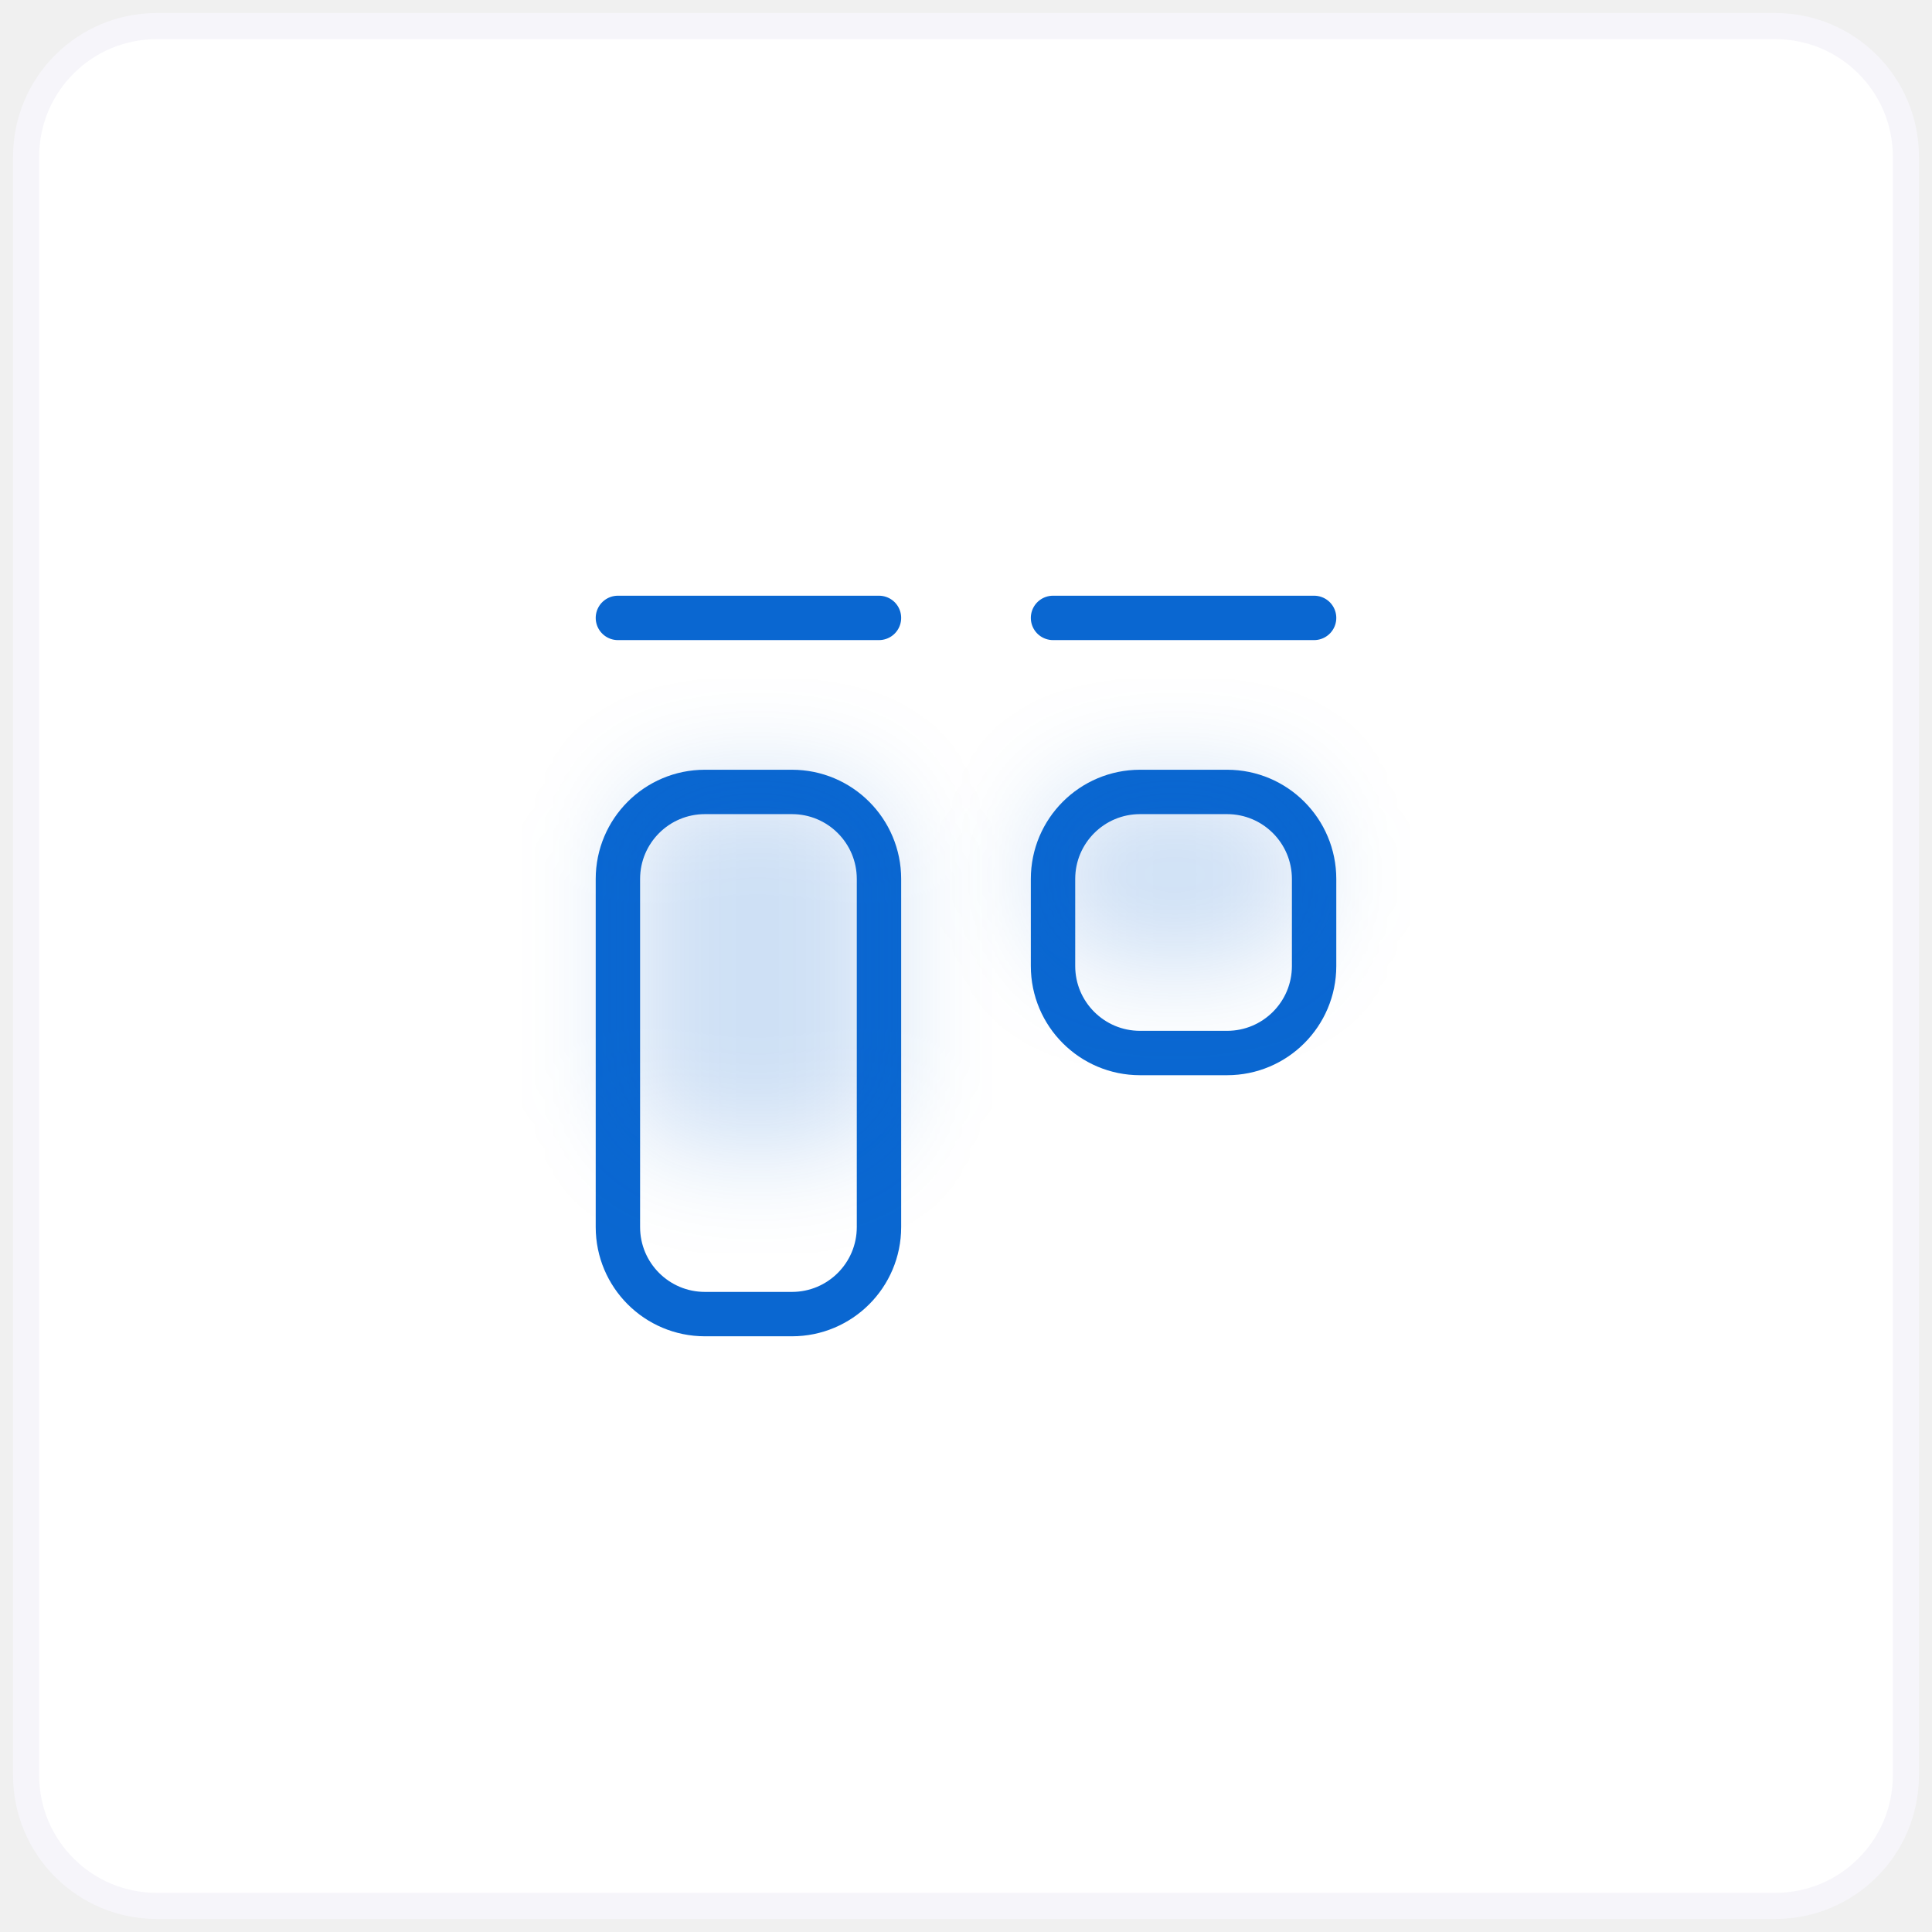
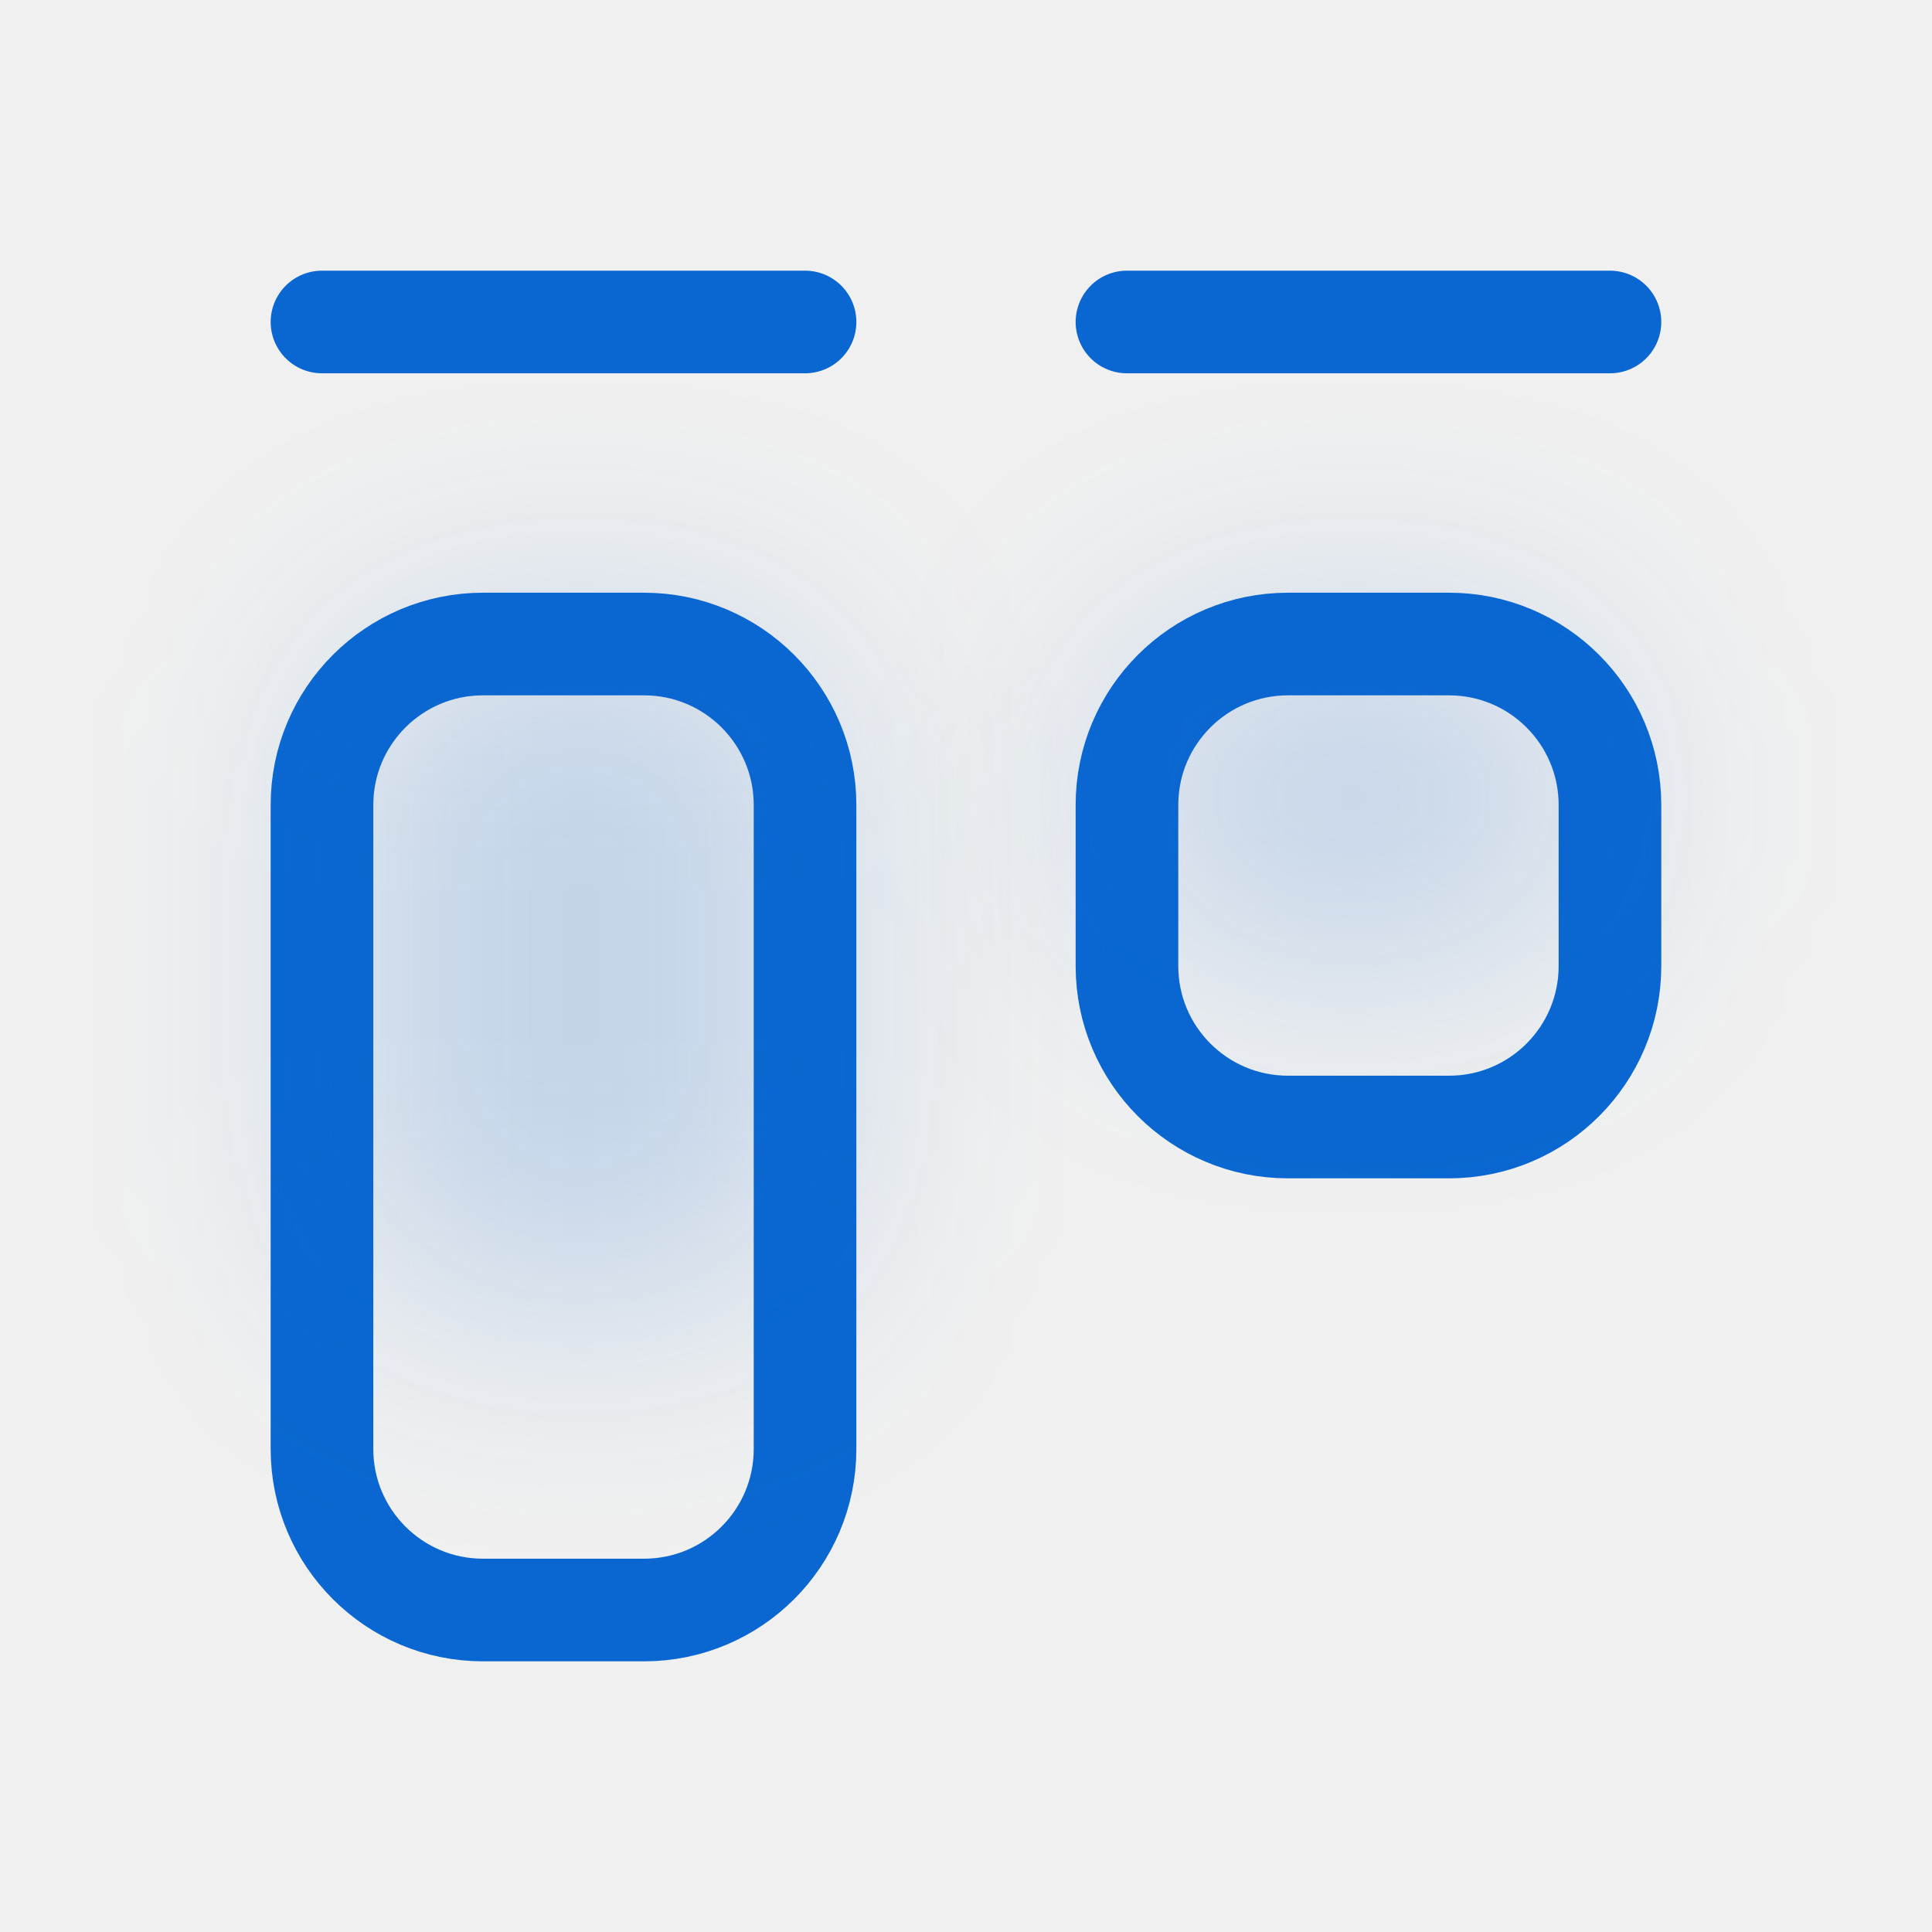
- <svg xmlns="http://www.w3.org/2000/svg" width="74" height="74" viewBox="0 0 74 74" fill="none">
-   <rect x="1" y="1" width="72" height="72" rx="5" fill="white" />
-   <g clip-path="url(#clip0_396_1605)">
-     <path d="M23.667 23.667H33.667" stroke="#0A67D1" stroke-width="1.7" stroke-linecap="round" stroke-linejoin="round" />
-     <path d="M40.333 23.667H50.333" stroke="#0A67D1" stroke-width="1.7" stroke-linecap="round" stroke-linejoin="round" />
-     <path d="M30.334 30.333H27C25.159 30.333 23.667 31.826 23.667 33.667V47C23.667 48.841 25.159 50.333 27 50.333H30.334C32.175 50.333 33.667 48.841 33.667 47V33.667C33.667 31.826 32.175 30.333 30.334 30.333Z" stroke="#0A67D1" stroke-width="1.7" stroke-linecap="round" stroke-linejoin="round" />
-     <g filter="url(#filter0_f_396_1605)">
-       <path d="M30.667 30H27.333C25.492 30 24 31.045 24 32.333V41.667C24 42.955 25.492 44 27.333 44H30.667C32.508 44 34 42.955 34 41.667V32.333C34 31.045 32.508 30 30.667 30Z" fill="#0A67D1" fill-opacity="0.2" />
+ <svg xmlns="http://www.w3.org/2000/svg" width="32" height="32" viewBox="0 0 32 32" fill="none">
+   <g clip-path="url(#clip0_551_2593)">
+     <path d="M5.333 5.333H13.334" stroke="#0A67D1" stroke-width="1.7" stroke-linecap="round" stroke-linejoin="round" />
+     <path d="M18.666 5.333H26.666" stroke="#0A67D1" stroke-width="1.7" stroke-linecap="round" stroke-linejoin="round" />
+     <path d="M10.667 10.667H8C6.527 10.667 5.333 11.861 5.333 13.333V24C5.333 25.473 6.527 26.667 8 26.667H10.667C12.14 26.667 13.334 25.473 13.334 24V13.333C13.334 11.861 12.14 10.667 10.667 10.667Z" stroke="#0A67D1" stroke-width="1.7" stroke-linecap="round" stroke-linejoin="round" />
+     <g filter="url(#filter0_f_551_2593)">
+       <path d="M10.933 10.4H8.267C6.794 10.4 5.6 11.236 5.6 12.267V19.733C5.6 20.764 6.794 21.6 8.267 21.6H10.933C12.406 21.6 13.6 20.764 13.6 19.733V12.267C13.6 11.236 12.406 10.4 10.933 10.4Z" fill="#0A67D1" fill-opacity="0.2" />
    </g>
-     <path d="M47 30.333H43.666C41.825 30.333 40.333 31.826 40.333 33.667V37C40.333 38.841 41.825 40.333 43.666 40.333H47C48.841 40.333 50.333 38.841 50.333 37V33.667C50.333 31.826 48.841 30.333 47 30.333Z" stroke="#0A67D1" stroke-width="1.7" stroke-linecap="round" stroke-linejoin="round" />
-     <g filter="url(#filter1_f_396_1605)">
-       <path d="M46.667 30H43.333C41.492 30 40 31.045 40 32.333V34.667C40 35.955 41.492 37 43.333 37H46.667C48.508 37 50 35.955 50 34.667V32.333C50 31.045 48.508 30 46.667 30Z" fill="#0A67D1" fill-opacity="0.2" />
+     <path d="M24 10.667H21.333C19.86 10.667 18.666 11.861 18.666 13.333V16C18.666 17.473 19.86 18.667 21.333 18.667H24C25.473 18.667 26.666 17.473 26.666 16V13.333C26.666 11.861 25.473 10.667 24 10.667Z" stroke="#0A67D1" stroke-width="1.7" stroke-linecap="round" stroke-linejoin="round" />
+     <g filter="url(#filter1_f_551_2593)">
+       <path d="M23.733 10.4H21.067C19.594 10.4 18.4 11.236 18.4 12.267V14.133C18.4 15.164 19.594 16 21.067 16H23.733C25.206 16 26.4 15.164 26.4 14.133V12.267C26.4 11.236 25.206 10.4 23.733 10.4Z" fill="#0A67D1" fill-opacity="0.2" />
    </g>
  </g>
-   <rect x="1" y="1" width="72" height="72" rx="5" stroke="#F6F5FA" />
  <defs>
-     <filter id="filter0_f_396_1605" x="20" y="26" width="18" height="22" filterUnits="userSpaceOnUse" color-interpolation-filters="sRGB">
+     <filter id="filter0_f_551_2593" x="1.6" y="6.4" width="16" height="19.2" filterUnits="userSpaceOnUse" color-interpolation-filters="sRGB">
      <feFlood flood-opacity="0" result="BackgroundImageFix" />
      <feBlend mode="normal" in="SourceGraphic" in2="BackgroundImageFix" result="shape" />
-       <feGaussianBlur stdDeviation="2" result="effect1_foregroundBlur_396_1605" />
+       <feGaussianBlur stdDeviation="2" result="effect1_foregroundBlur_551_2593" />
    </filter>
-     <filter id="filter1_f_396_1605" x="36" y="26" width="18" height="15" filterUnits="userSpaceOnUse" color-interpolation-filters="sRGB">
+     <filter id="filter1_f_551_2593" x="14.4" y="6.4" width="16" height="13.6" filterUnits="userSpaceOnUse" color-interpolation-filters="sRGB">
      <feFlood flood-opacity="0" result="BackgroundImageFix" />
      <feBlend mode="normal" in="SourceGraphic" in2="BackgroundImageFix" result="shape" />
-       <feGaussianBlur stdDeviation="2" result="effect1_foregroundBlur_396_1605" />
+       <feGaussianBlur stdDeviation="2" result="effect1_foregroundBlur_551_2593" />
    </filter>
-     <clipPath id="clip0_396_1605">
-       <rect width="40" height="40" fill="white" transform="translate(17 17)" />
+     <clipPath id="clip0_551_2593">
+       <rect width="32" height="32" fill="white" />
    </clipPath>
  </defs>
</svg>
